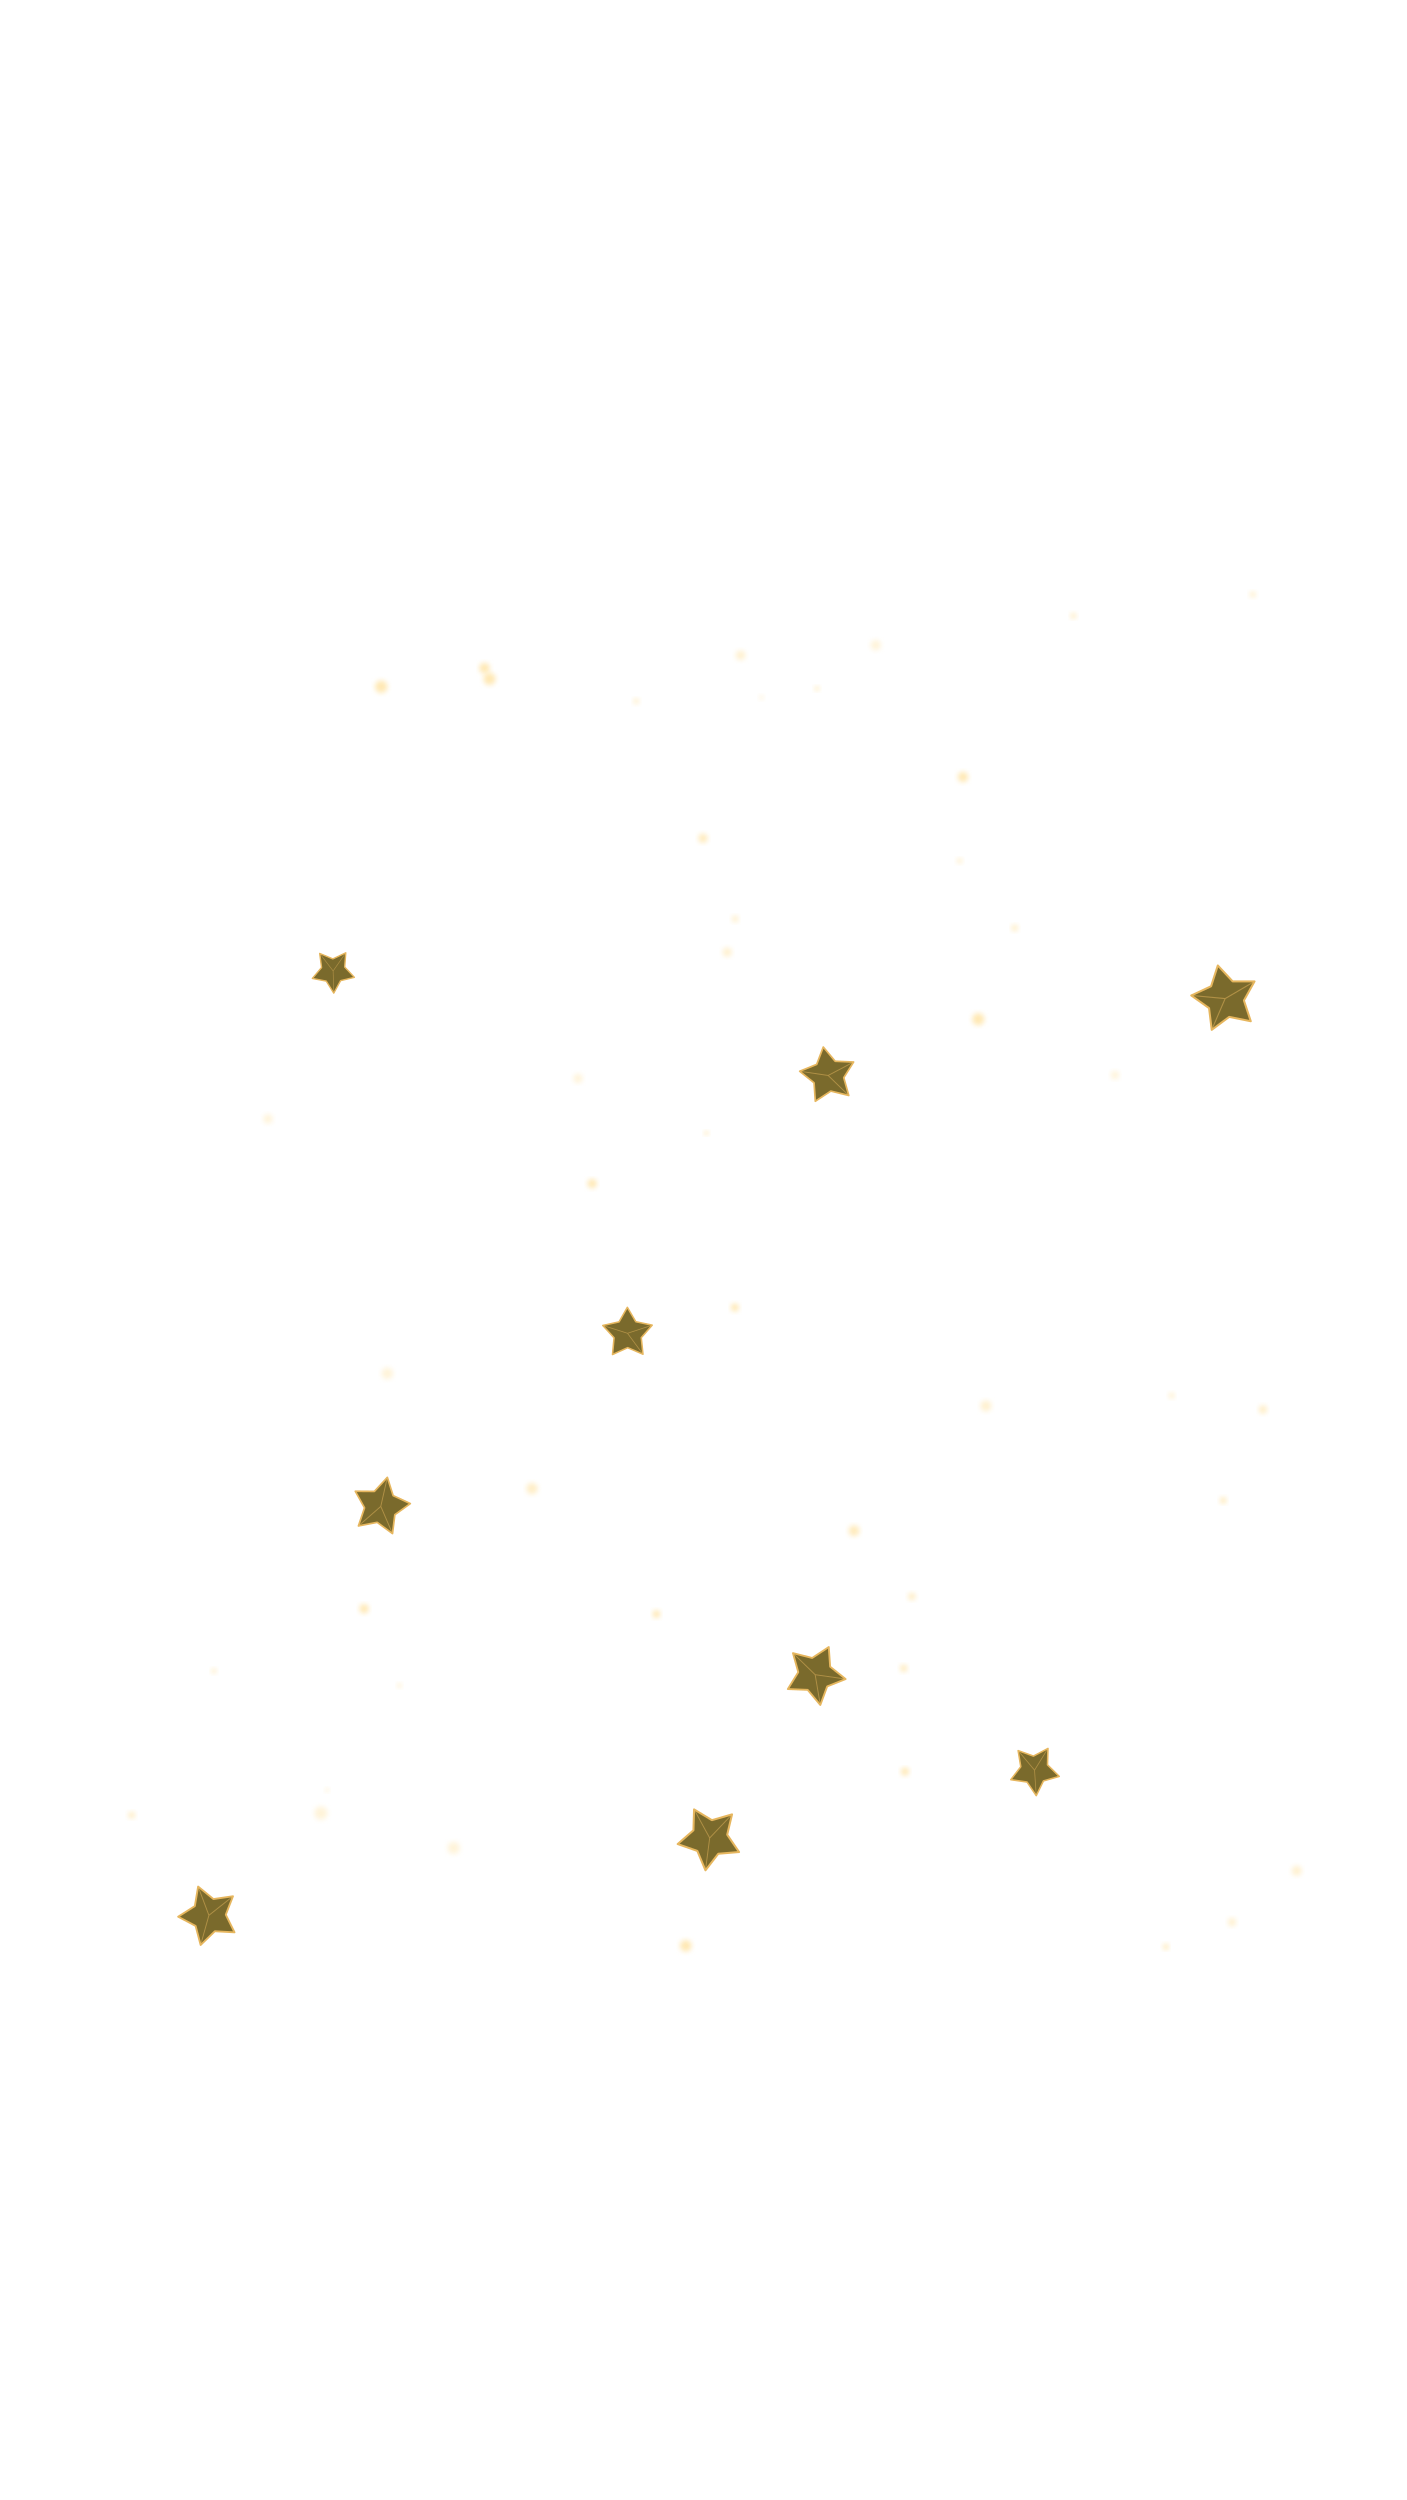
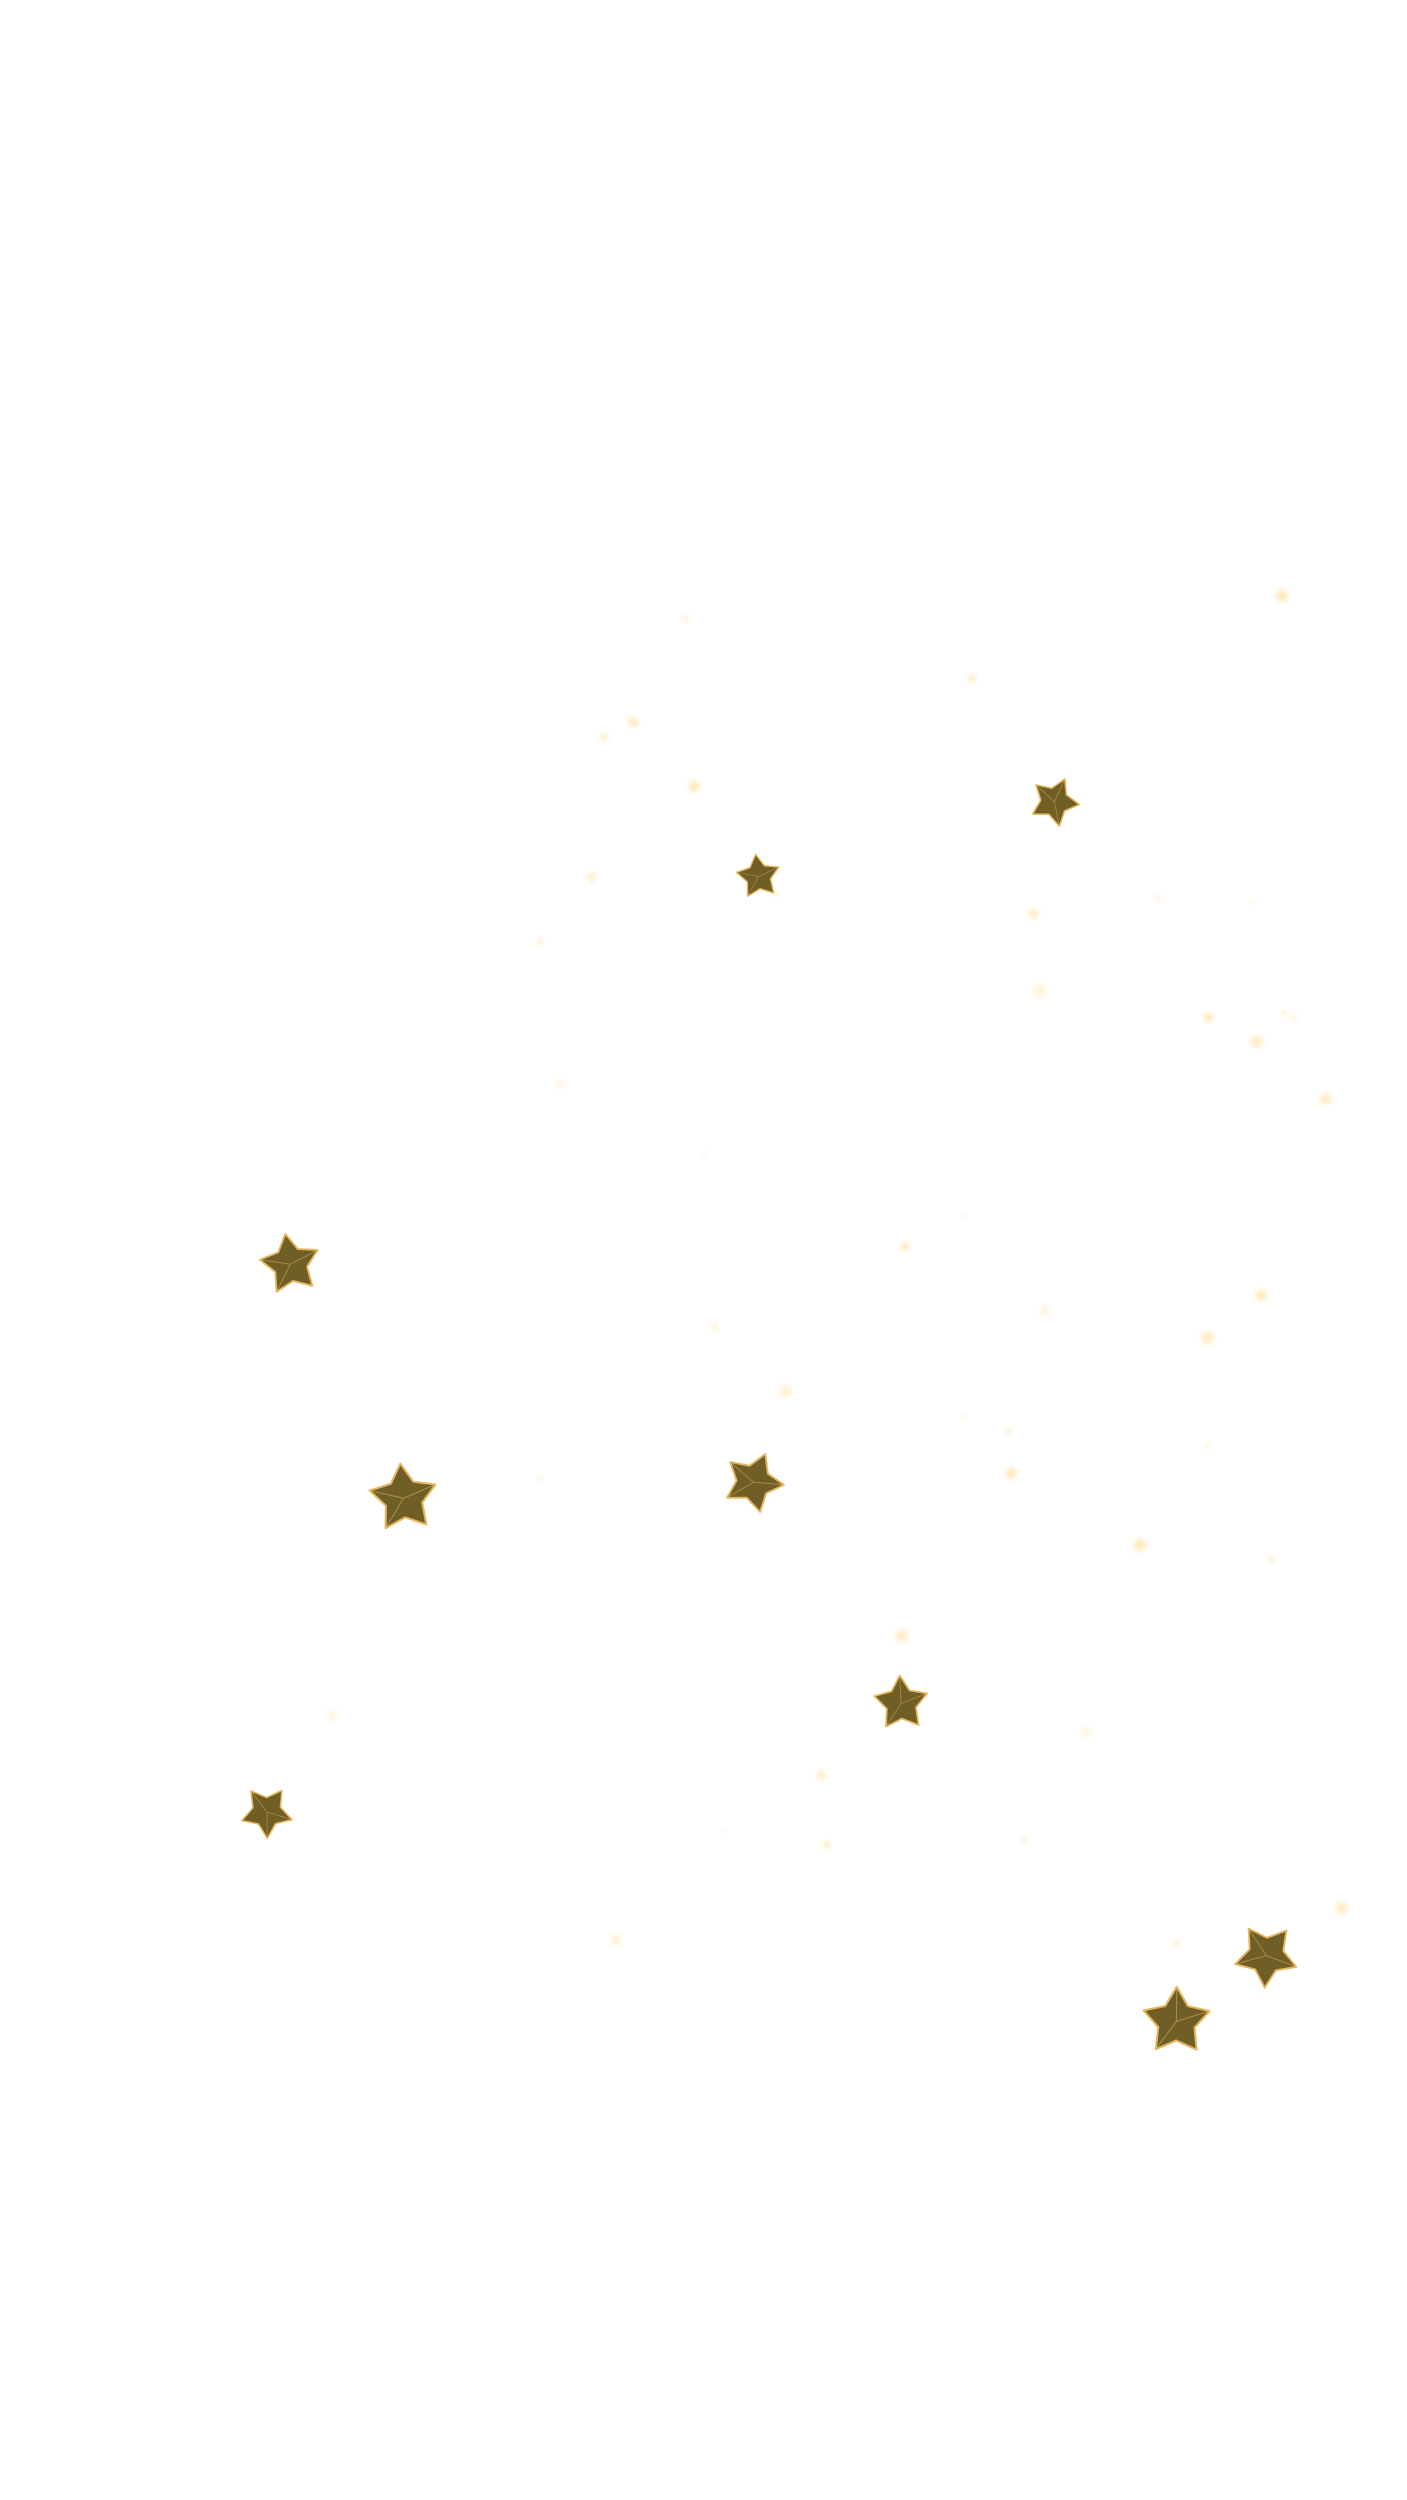
<svg xmlns="http://www.w3.org/2000/svg" viewBox="0 0 900 1600" preserveAspectRatio="xMidYMid slice">
  <defs>
    <filter id="b2" x="-30%" y="-30%" width="160%" height="160%">
      <feGaussianBlur stdDeviation="1.6" />
    </filter>
  </defs>
-   <circle cx="247.9" cy="879" r="3.7" fill="#ffe2a0" opacity="0.4" filter="url(#b2)" />
-   <circle cx="487.3" cy="446.4" r="1.5" fill="#ffe2a0" opacity="0.4" filter="url(#b2)" />
-   <circle cx="829.9" cy="1197.3" r="3.2" fill="#ffe2a0" opacity="0.5" filter="url(#b2)" />
-   <circle cx="583.6" cy="1021.8" r="2.5" fill="#ffe2a0" opacity="0.6" filter="url(#b2)" />
-   <circle cx="687" cy="394.2" r="2" fill="#ffe2a0" opacity="0.6" filter="url(#b2)" />
-   <circle cx="171.5" cy="716.1" r="3" fill="#ffe2a0" opacity="0.4" filter="url(#b2)" />
-   <circle cx="465.4" cy="609.4" r="3" fill="#ffe2a0" opacity="0.5" filter="url(#b2)" />
-   <circle cx="560.5" cy="412.9" r="3.3" fill="#ffe2a0" opacity="0.4" filter="url(#b2)" />
-   <circle cx="808.3" cy="902.1" r="2.7" fill="#ffe2a0" opacity="0.6" filter="url(#b2)" />
-   <circle cx="546.6" cy="979.7" r="3.5" fill="#ffe2a0" opacity="0.7" filter="url(#b2)" />
-   <circle cx="438.9" cy="1245.3" r="3.7" fill="#ffe2a0" opacity="0.8" filter="url(#b2)" />
-   <circle cx="379" cy="757.5" r="3" fill="#ffe2a0" opacity="0.8" filter="url(#b2)" />
-   <circle cx="470.3" cy="836.8" r="2.6" fill="#ffe2a0" opacity="0.8" filter="url(#b2)" />
-   <circle cx="310.1" cy="427.6" r="3.4" fill="#ffe2a0" opacity="0.8" filter="url(#b2)" />
-   <circle cx="631" cy="899.8" r="3.5" fill="#ffe2a0" opacity="0.5" filter="url(#b2)" />
-   <circle cx="522.9" cy="440.7" r="1.7" fill="#ffe2a0" opacity="0.6" filter="url(#b2)" />
-   <circle cx="452.1" cy="725.2" r="1.5" fill="#ffe2a0" opacity="0.7" filter="url(#b2)" />
-   <circle cx="470.5" cy="588.1" r="2.3" fill="#ffe2a0" opacity="0.5" filter="url(#b2)" />
-   <circle cx="244" cy="439.5" r="4" fill="#ffe2a0" opacity="0.8" filter="url(#b2)" />
-   <circle cx="579.2" cy="1133.8" r="2.6" fill="#ffe2a0" opacity="0.8" filter="url(#b2)" />
-   <circle cx="233" cy="1029.6" r="3" fill="#ffe2a0" opacity="0.8" filter="url(#b2)" />
-   <circle cx="136.9" cy="1069.4" r="1.7" fill="#ffe2a0" opacity="0.6" filter="url(#b2)" />
-   <circle cx="801.8" cy="380.5" r="2.1" fill="#ffe2a0" opacity="0.5" filter="url(#b2)" />
-   <circle cx="313.3" cy="434.5" r="3.9" fill="#ffe2a0" opacity="0.8" filter="url(#b2)" />
-   <circle cx="369.9" cy="690.2" r="3" fill="#ffe2a0" opacity="0.4" filter="url(#b2)" />
-   <circle cx="84.3" cy="1161.7" r="2.3" fill="#ffe2a0" opacity="0.6" filter="url(#b2)" />
-   <circle cx="788.5" cy="1230.2" r="2.7" fill="#ffe2a0" opacity="0.5" filter="url(#b2)" />
-   <circle cx="290.4" cy="1182.7" r="3.9" fill="#ffe2a0" opacity="0.4" filter="url(#b2)" />
-   <circle cx="713.6" cy="688.1" r="2.7" fill="#ffe2a0" opacity="0.4" filter="url(#b2)" />
-   <circle cx="746.2" cy="1246" r="2" fill="#ffe2a0" opacity="0.7" filter="url(#b2)" />
-   <circle cx="209.4" cy="1145.7" r="1.5" fill="#ffe2a0" opacity="0.4" filter="url(#b2)" />
-   <circle cx="626.1" cy="652.3" r="3.9" fill="#ffe2a0" opacity="0.8" filter="url(#b2)" />
-   <circle cx="616.3" cy="497.3" r="3.3" fill="#ffe2a0" opacity="0.8" filter="url(#b2)" />
-   <circle cx="407.2" cy="448.7" r="2" fill="#ffe2a0" opacity="0.5" filter="url(#b2)" />
-   <circle cx="614.2" cy="550.9" r="1.9" fill="#ffe2a0" opacity="0.5" filter="url(#b2)" />
-   <circle cx="578.4" cy="1067.7" r="2.4" fill="#ffe2a0" opacity="0.7" filter="url(#b2)" />
-   <circle cx="749.9" cy="893.2" r="2" fill="#ffe2a0" opacity="0.5" filter="url(#b2)" />
-   <circle cx="782.9" cy="960.3" r="2.2" fill="#ffe2a0" opacity="0.7" filter="url(#b2)" />
-   <circle cx="130.2" cy="1235.2" r="2.6" fill="#ffe2a0" opacity="0.6" filter="url(#b2)" />
-   <circle cx="474" cy="419.4" r="3.1" fill="#ffe2a0" opacity="0.5" filter="url(#b2)" />
-   <circle cx="255.7" cy="1078.8" r="1.6" fill="#ffe2a0" opacity="0.5" filter="url(#b2)" />
-   <circle cx="649.4" cy="593.9" r="2.2" fill="#ffe2a0" opacity="0.6" filter="url(#b2)" />
-   <circle cx="205.4" cy="1160.4" r="4.2" fill="#ffe2a0" opacity="0.4" filter="url(#b2)" />
-   <circle cx="420.1" cy="1033" r="2.5" fill="#ffe2a0" opacity="0.8" filter="url(#b2)" />
-   <circle cx="449.9" cy="536.5" r="3" fill="#ffe2a0" opacity="0.7" filter="url(#b2)" />
-   <circle cx="340.5" cy="952.7" r="3.6" fill="#ffe2a0" opacity="0.6" filter="url(#b2)" />
-   <path d="M451.5,1197 446.3,1184.6 433.7,1180.2 443.8,1171.4 444.2,1158 455.6,1164.9 468.5,1161.2 465.4,1174.2 473,1185.3 459.7,1186.4Z" fill="#7a6a2c" stroke="#e6b65e" stroke-width="1.3" stroke-linejoin="round" />
-   <path d="M454.2,1176.3 L451.5,1197 M454.2,1176.3 L444.2,1158 M454.2,1176.3 L468.5,1161.2" stroke="#e6b65e" stroke-width="0.6" opacity=".5" />
-   <path d="M802.9,628.1 796.1,640.3 800.5,653.6 786.7,650.8 775.5,659.1 773.8,645.2 762.4,637.1 775.1,631.2 779.4,617.9 788.9,628.1Z" fill="#7a6a2c" stroke="#e6b65e" stroke-width="1.3" stroke-linejoin="round" />
-   <path d="M784.1,639.1 L802.9,628.1 M784.1,639.1 L775.5,659.1 M784.1,639.1 L762.4,637.1" stroke="#e6b65e" stroke-width="0.7" opacity=".5" />
-   <path d="M511.8,685.6 522.7,681.2 526.9,670.1 534.5,679.2 546.3,679.7 540,689.7 543.2,701.1 531.7,698.3 521.8,704.8 521,693Z" fill="#7a6a2c" stroke="#e6b65e" stroke-width="1.1" stroke-linejoin="round" />
-   <path d="M530,688.3 L511.8,685.6 M530,688.3 L546.3,679.7 M530,688.3 L543.2,701.1" stroke="#e6b65e" stroke-width="0.6" opacity=".5" />
-   <path d="M663.2,1149.2 657.3,1140.5 646.9,1139 653.3,1130.7 651.6,1120.4 661.4,1123.9 670.7,1119 670.4,1129.5 677.9,1136.9 667.8,1139.8Z" fill="#7a6a2c" stroke="#e6b65e" stroke-width="1" stroke-linejoin="round" />
-   <path d="M662.1,1132.9 L663.2,1149.2 M662.1,1132.9 L651.6,1120.4 M662.1,1132.9 L670.7,1119" stroke="#e6b65e" stroke-width="0.5" opacity=".5" />
-   <path d="M247.9,945.5 251.6,957.2 262.6,962.3 252.7,969.4 251.2,981.5 241.4,974.3 229.4,976.6 233.3,965 227.4,954.4 239.6,954.5Z" fill="#7a6a2c" stroke="#e6b65e" stroke-width="1.1" stroke-linejoin="round" />
-   <path d="M243.7,964.1 L247.9,945.5 M243.7,964.1 L251.2,981.5 M243.7,964.1 L229.4,976.6" stroke="#e6b65e" stroke-width="0.6" opacity=".5" />
-   <path d="M507.5,1058 519.8,1061.1 530.4,1054.1 531.3,1066.7 541.2,1074.6 529.4,1079.3 525,1091.2 516.9,1081.5 504.2,1081 510.9,1070.2Z" fill="#7a6a2c" stroke="#e6b65e" stroke-width="1.2" stroke-linejoin="round" />
-   <path d="M521.7,1071.8 L507.5,1058 M521.7,1071.8 L541.2,1074.6 M521.7,1071.8 L525,1091.2" stroke="#e6b65e" stroke-width="0.6" opacity=".5" />
-   <path d="M213.6,635.6 208.8,627.9 199.9,626.2 205.8,619.2 204.6,610.2 213,613.7 221.3,609.8 220.6,618.9 226.8,625.5 218,627.6Z" fill="#7a6a2c" stroke="#e6b65e" stroke-width="0.9" stroke-linejoin="round" />
-   <path d="M213.2,621.4 L213.6,635.6 M213.2,621.4 L204.6,610.2 M213.2,621.4 L221.3,609.8" stroke="#e6b65e" stroke-width="0.4" opacity=".5" />
-   <path d="M385.8,848.3 396.2,846 401.5,836.7 406.9,845.9 417.4,848.1 410.4,856.1 411.5,866.7 401.7,862.5 392,866.9 393,856.2Z" fill="#7a6a2c" stroke="#e6b65e" stroke-width="1" stroke-linejoin="round" />
-   <path d="M401.6,853.3 L385.8,848.3 M401.6,853.3 L417.4,848.1 M401.6,853.3 L411.5,866.7" stroke="#e6b65e" stroke-width="0.5" opacity=".5" />
-   <path d="M128.4,1244.8 125.2,1232.6 114,1226.7 124.7,1219.9 126.8,1207.4 136.6,1215.4 149.1,1213.6 144.5,1225.4 150.1,1236.7 137.5,1236Z" fill="#7a6a2c" stroke="#e6b65e" stroke-width="1.2" stroke-linejoin="round" />
-   <path d="M133.7,1225.8 L128.4,1244.8 M133.7,1225.8 L126.8,1207.4 M133.7,1225.8 L149.1,1213.6" stroke="#e6b65e" stroke-width="0.6" opacity=".5" />
+   <circle cx="665.5" cy="634.1" r="4.1" fill="#ffe2a0" opacity="0.4" filter="url(#b2)" />
+   <circle cx="822" cy="648.3" r="1.7" fill="#ffe2a0" opacity="0.7" filter="url(#b2)" />
+   <circle cx="622.4" cy="434.2" r="2.7" fill="#ffe2a0" opacity="0.6" filter="url(#b2)" />
+   <circle cx="463.5" cy="1171.1" r="1.5" fill="#ffe2a0" opacity="0.4" filter="url(#b2)" />
+   <circle cx="661.6" cy="584.8" r="3.4" fill="#ffe2a0" opacity="0.6" filter="url(#b2)" />
+   <circle cx="741.2" cy="574.8" r="1.9" fill="#ffe2a0" opacity="0.5" filter="url(#b2)" />
+   <circle cx="773.3" cy="651.2" r="2.9" fill="#ffe2a0" opacity="0.8" filter="url(#b2)" />
+   <circle cx="927.3" cy="797.2" r="2.1" fill="#ffe2a0" opacity="0.8" filter="url(#b2)" />
+   <circle cx="772.8" cy="856.2" r="4.1" fill="#ffe2a0" opacity="0.6" filter="url(#b2)" />
+   <circle cx="496.7" cy="572.3" r="1.5" fill="#ffe2a0" opacity="0.8" filter="url(#b2)" />
+   <circle cx="668.9" cy="839" r="2.8" fill="#ffe2a0" opacity="0.5" filter="url(#b2)" />
+   <circle cx="394.3" cy="1241.5" r="3.2" fill="#ffe2a0" opacity="0.5" filter="url(#b2)" />
+   <circle cx="848.3" cy="703.3" r="3.6" fill="#ffe2a0" opacity="0.7" filter="url(#b2)" />
+   <circle cx="617" cy="907.3" r="1.8" fill="#ffe2a0" opacity="0.4" filter="url(#b2)" />
+   <circle cx="525.7" cy="1136.2" r="2.8" fill="#ffe2a0" opacity="0.7" filter="url(#b2)" />
+   <circle cx="753.4" cy="1244" r="2.1" fill="#ffe2a0" opacity="0.6" filter="url(#b2)" />
+   <circle cx="820.6" cy="381.2" r="3.7" fill="#ffe2a0" opacity="0.8" filter="url(#b2)" />
+   <circle cx="906.2" cy="1095.2" r="1.6" fill="#ffe2a0" opacity="0.5" filter="url(#b2)" />
+   <circle cx="579.2" cy="797.7" r="2.7" fill="#ffe2a0" opacity="0.8" filter="url(#b2)" />
+   <circle cx="502.7" cy="890.4" r="3.8" fill="#ffe2a0" opacity="0.5" filter="url(#b2)" />
+   <circle cx="655.9" cy="1177.6" r="1.7" fill="#ffe2a0" opacity="0.8" filter="url(#b2)" />
+   <circle cx="378.4" cy="561.3" r="2.9" fill="#ffe2a0" opacity="0.6" filter="url(#b2)" />
+   <circle cx="828" cy="650.9" r="2.3" fill="#ffe2a0" opacity="0.4" filter="url(#b2)" />
+   <circle cx="947.4" cy="646" r="2.7" fill="#ffe2a0" opacity="0.7" filter="url(#b2)" />
+   <circle cx="386.7" cy="472" r="2.5" fill="#ffe2a0" opacity="0.6" filter="url(#b2)" />
+   <circle cx="858.8" cy="1221.2" r="3.7" fill="#ffe2a0" opacity="0.7" filter="url(#b2)" />
+   <circle cx="813.4" cy="997.7" r="2.1" fill="#ffe2a0" opacity="0.6" filter="url(#b2)" />
+   <circle cx="616.6" cy="778.5" r="1.4" fill="#ffe2a0" opacity="0.8" filter="url(#b2)" />
+   <circle cx="645.8" cy="916" r="2.2" fill="#ffe2a0" opacity="0.5" filter="url(#b2)" />
+   <circle cx="457.4" cy="849.6" r="2.2" fill="#ffe2a0" opacity="0.5" filter="url(#b2)" />
+   <circle cx="345.9" cy="603.1" r="2" fill="#ffe2a0" opacity="0.7" filter="url(#b2)" />
+   <circle cx="804.4" cy="666.6" r="4" fill="#ffe2a0" opacity="0.6" filter="url(#b2)" />
+   <circle cx="567.6" cy="1099.4" r="1.7" fill="#ffe2a0" opacity="0.4" filter="url(#b2)" />
+   <circle cx="405.2" cy="462.1" r="3.3" fill="#ffe2a0" opacity="0.7" filter="url(#b2)" />
+   <circle cx="695.2" cy="1108.1" r="3.1" fill="#ffe2a0" opacity="0.4" filter="url(#b2)" />
+   <circle cx="801.9" cy="577.1" r="1.8" fill="#ffe2a0" opacity="0.4" filter="url(#b2)" />
+   <circle cx="528.8" cy="1180.9" r="2.6" fill="#ffe2a0" opacity="0.6" filter="url(#b2)" />
+   <circle cx="647.2" cy="943.1" r="3.5" fill="#ffe2a0" opacity="0.8" filter="url(#b2)" />
+   <circle cx="451.1" cy="738.6" r="1.4" fill="#ffe2a0" opacity="0.6" filter="url(#b2)" />
+   <circle cx="729.7" cy="988.9" r="4.1" fill="#ffe2a0" opacity="0.7" filter="url(#b2)" />
+   <circle cx="438.9" cy="396.1" r="2.3" fill="#ffe2a0" opacity="0.5" filter="url(#b2)" />
+   <circle cx="345.3" cy="946.1" r="1.7" fill="#ffe2a0" opacity="0.5" filter="url(#b2)" />
+   <circle cx="212.8" cy="1097.9" r="3.1" fill="#ffe2a0" opacity="0.4" filter="url(#b2)" />
+   <circle cx="577.2" cy="1046.9" r="3.9" fill="#ffe2a0" opacity="0.6" filter="url(#b2)" />
+   <circle cx="444.3" cy="503.3" r="3.4" fill="#ffe2a0" opacity="0.8" filter="url(#b2)" />
+   <circle cx="807.2" cy="829" r="3.4" fill="#ffe2a0" opacity="0.8" filter="url(#b2)" />
+   <circle cx="772.5" cy="925.6" r="2" fill="#ffe2a0" opacity="0.4" filter="url(#b2)" />
+   <circle cx="1100.8" cy="592.8" r="3" fill="#ffe2a0" opacity="0.7" filter="url(#b2)" />
+   <circle cx="358.5" cy="694.2" r="2.7" fill="#ffe2a0" opacity="0.4" filter="url(#b2)" />
+   <circle cx="1044.7" cy="1227" r="1.8" fill="#ffe2a0" opacity="0.8" filter="url(#b2)" />
+   <path d="M501.7,950.3 490.3,955.7 486.5,967.7 477.9,958.5 465.3,958.6 471.4,947.6 467.4,935.7 479.7,938.1 489.8,930.6 491.4,943.1Z" fill="#6f5e26" stroke="#e6b65e" stroke-width="1.2" stroke-linejoin="round" />
+   <path d="M482.1,948.6 L501.7,950.3 M482.1,948.6 L465.3,958.6 M482.1,948.6 L467.4,935.7" stroke="#e6b65e" stroke-width="0.6" opacity=".5" />
+   <path d="M739.7,1311.5 741.3,1297.4 731.9,1286.7 745.8,1283.8 753.1,1271.5 760.2,1283.9 774.1,1287.1 764.5,1297.6 765.8,1311.8 752.8,1305.9Z" fill="#6f5e26" stroke="#e6b65e" stroke-width="1.3" stroke-linejoin="round" />
+   <path d="M752.9,1293.7 L739.7,1311.5 M752.9,1293.7 L753.1,1271.5 M752.9,1293.7 L774.1,1287.1" stroke="#e6b65e" stroke-width="0.7" opacity=".5" />
+   <path d="M160.6,1146.2 170.6,1150.4 180.4,1145.9 179.5,1156.7 186.9,1164.6 176.4,1167.1 171.1,1176.6 165.4,1167.3 154.8,1165.2 161.9,1157Z" fill="#6f5e26" stroke="#e6b65e" stroke-width="1" stroke-linejoin="round" />
+   <path d="M170.8,1159.7 L160.6,1146.2 M170.8,1159.7 L186.9,1164.6 M170.8,1159.7 L171.1,1176.6" stroke="#e6b65e" stroke-width="0.5" opacity=".5" />
+   <path d="M278.7,950.1 270.2,961.6 272.9,975.7 259.3,971.1 246.8,978 247,963.7 236.5,953.9 250.2,949.6 256.2,936.7 264.5,948.3Z" fill="#6f5e26" stroke="#e6b65e" stroke-width="1.3" stroke-linejoin="round" />
+   <path d="M258.2,958.9 L278.7,950.1 M258.2,958.9 L246.8,978 M258.2,958.9 L236.5,953.9" stroke="#e6b65e" stroke-width="0.7" opacity=".5" />
+   <path d="M498.4,554.9 493.1,562.5 495.2,571.5 486.4,568.8 478.5,573.6 478.3,564.4 471.3,558.3 480,555.3 483.6,546.8 489.2,554.1Z" fill="#6f5e26" stroke="#e6b65e" stroke-width="0.9" stroke-linejoin="round" />
+   <path d="M485.4,561 L498.4,554.9 M485.4,561 L478.5,573.6 M485.4,561 L471.3,558.3" stroke="#e6b65e" stroke-width="0.4" opacity=".5" />
+   <path d="M829.6,1258.8 816.6,1261 809.4,1272.1 803.3,1260.4 790.5,1257 799.8,1247.5 799.1,1234.3 810.9,1240.2 823.3,1235.5 821.3,1248.6Z" fill="#6f5e26" stroke="#e6b65e" stroke-width="1.2" stroke-linejoin="round" />
+   <path d="M810.4,1251.6 L829.6,1258.8 M810.4,1251.6 L790.5,1257 M810.4,1251.6 L799.1,1234.3" stroke="#e6b65e" stroke-width="0.6" opacity=".5" />
+   <path d="M567,1105.1 567.6,1093.6 559.5,1085.5 570.6,1082.5 575.8,1072.3 582.1,1081.9 593.4,1083.8 586.2,1092.7 587.9,1104 577.2,1099.9Z" fill="#6f5e26" stroke="#e6b65e" stroke-width="1.1" stroke-linejoin="round" />
+   <path d="M576.7,1090.1 L567,1105.1 M576.7,1090.1 L575.8,1072.3 M576.7,1090.1 L593.4,1083.8" stroke="#e6b65e" stroke-width="0.5" opacity=".5" />
+   <path d="M678,528.8 671.2,521.1 660.9,521 666.1,512.1 663,502.3 673.1,504.5 681.5,498.5 682.5,508.7 690.7,514.9 681.3,519Z" fill="#6f5e26" stroke="#e6b65e" stroke-width="1" stroke-linejoin="round" />
+   <path d="M674.8,513.1 L678,528.8 M674.8,513.1 L663,502.3 M674.8,513.1 L681.5,498.5" stroke="#e6b65e" stroke-width="0.5" opacity=".5" />
+   <path d="M203.3,800 196.5,810.7 199.9,822.9 187.6,819.8 177,826.7 176.2,814.1 166.3,806.2 178.1,801.5 182.6,789.7 190.6,799.4Z" fill="#6f5e26" stroke="#e6b65e" stroke-width="1.2" stroke-linejoin="round" />
+   <path d="M185.8,809.1 L203.3,800 M185.8,809.1 L177,826.7 M185.8,809.1 L166.3,806.2" stroke="#e6b65e" stroke-width="0.6" opacity=".5" />
</svg>
